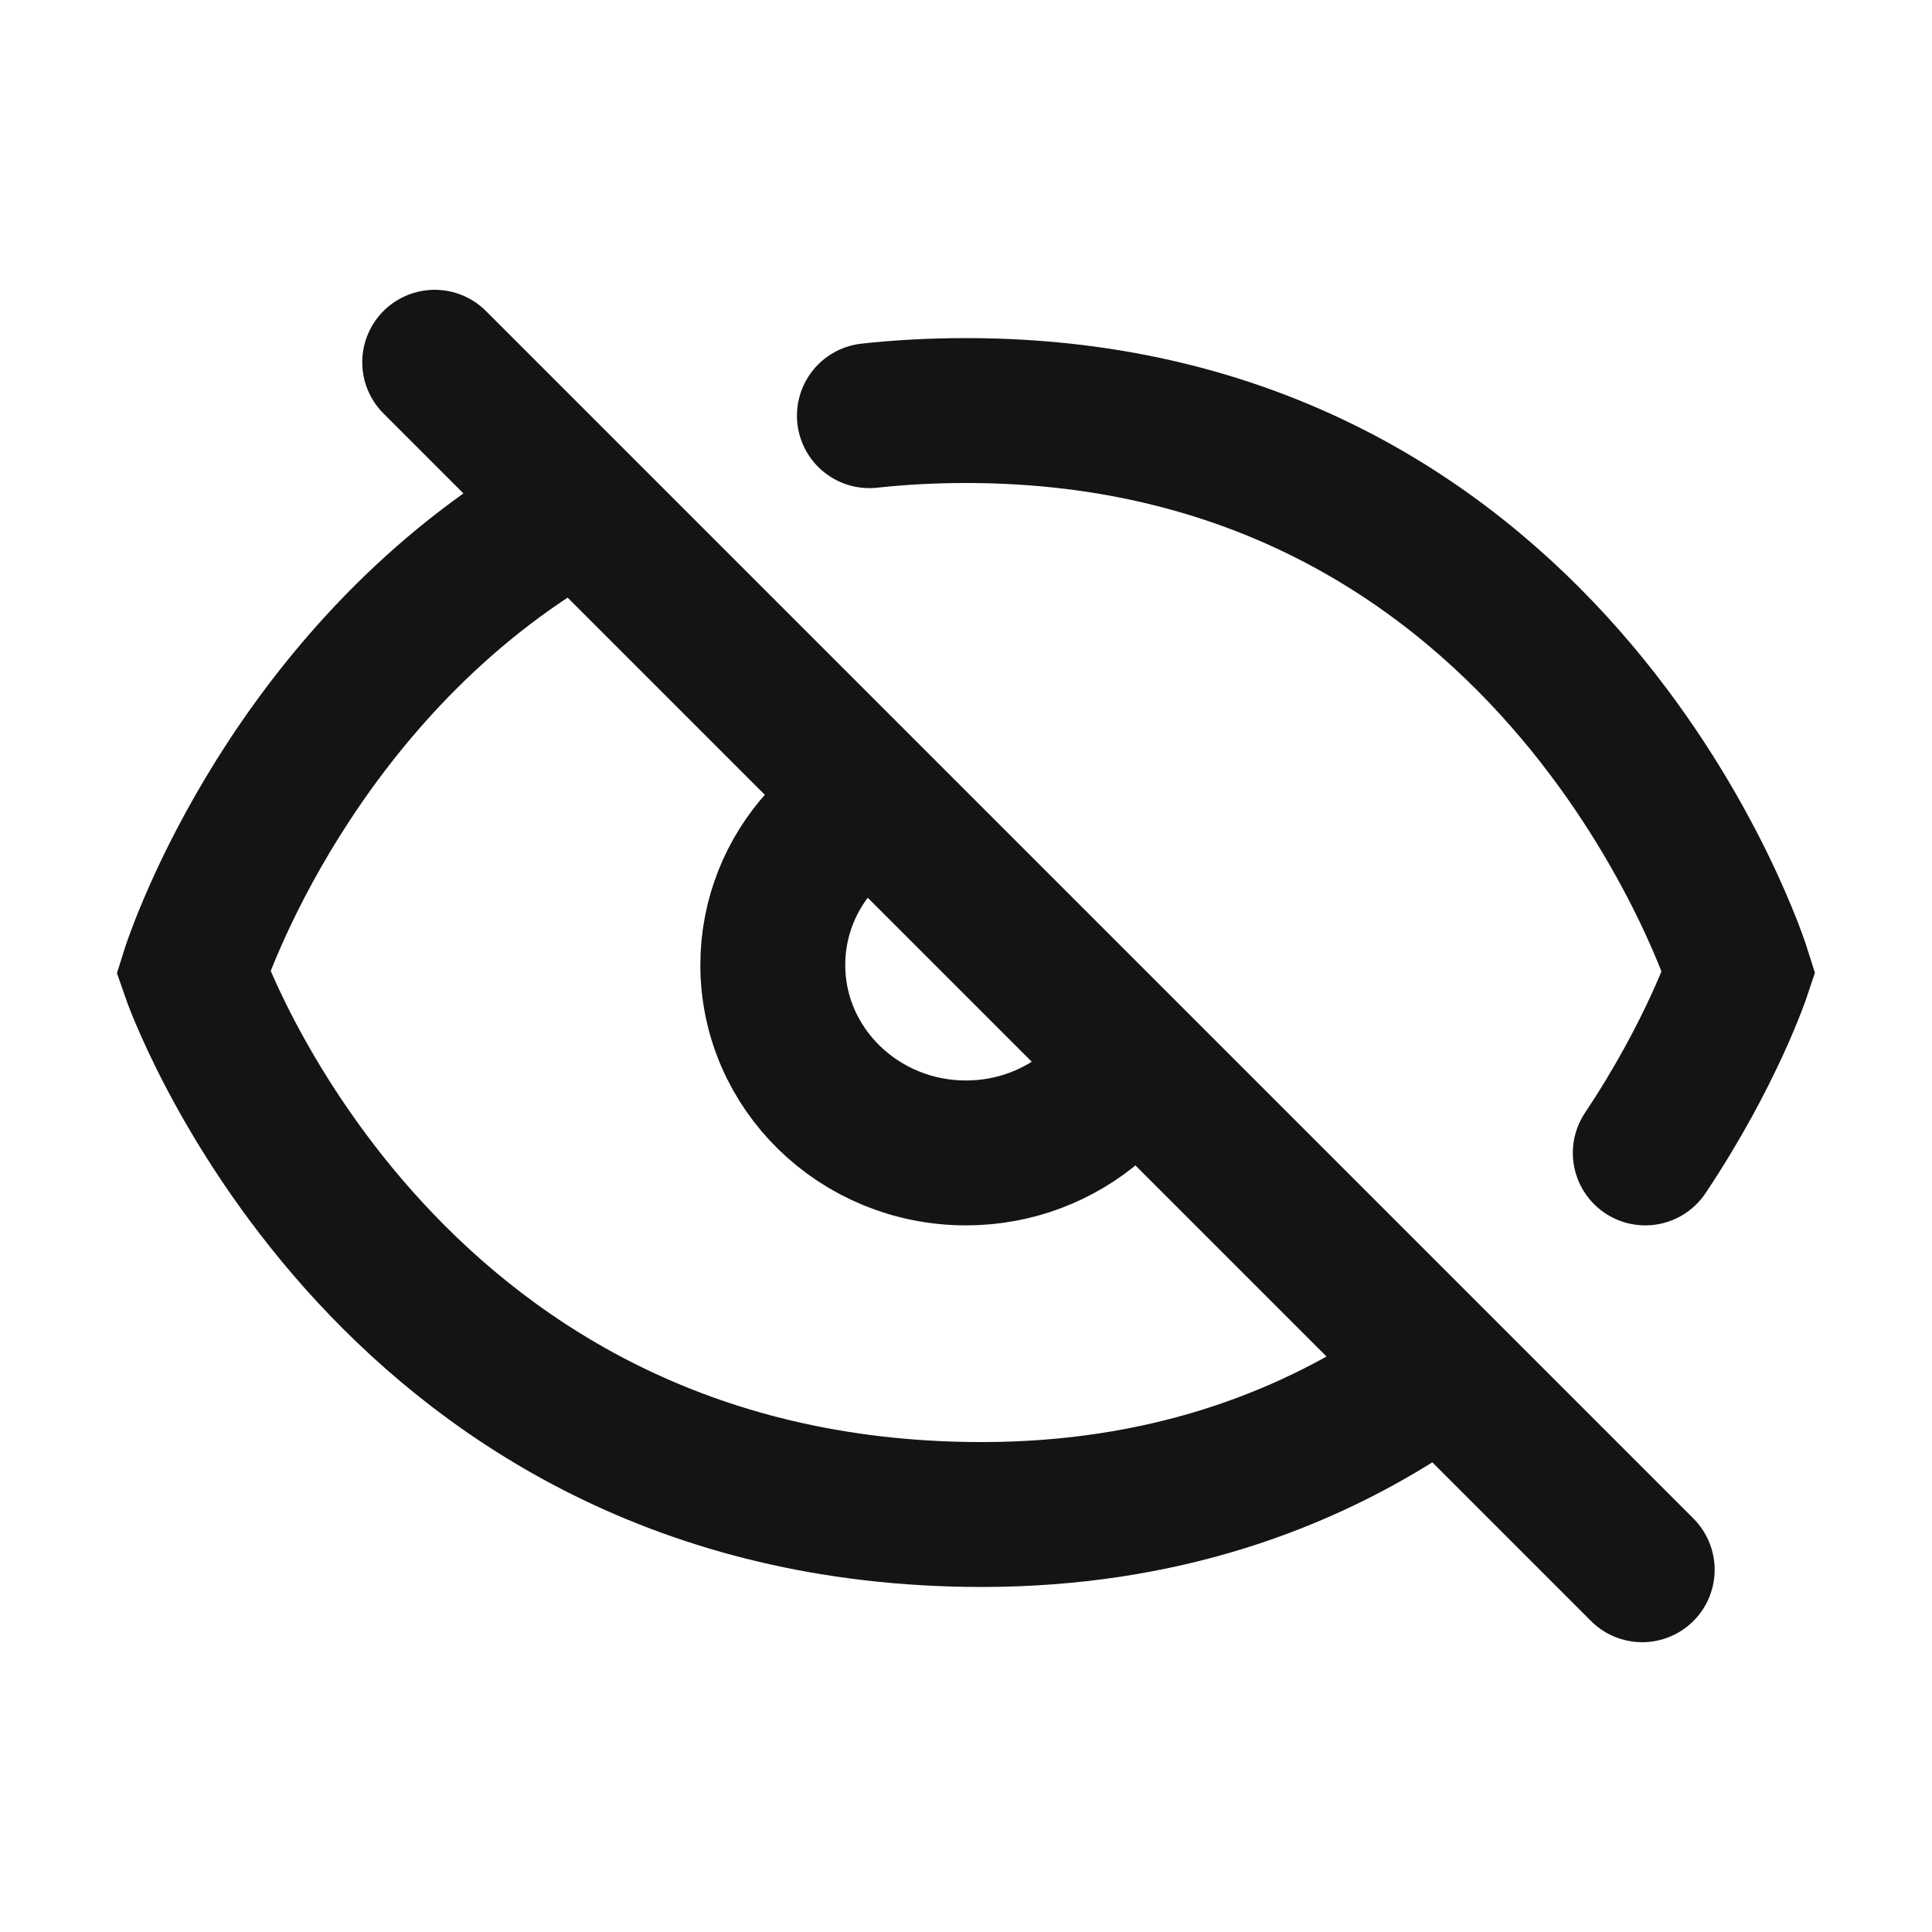
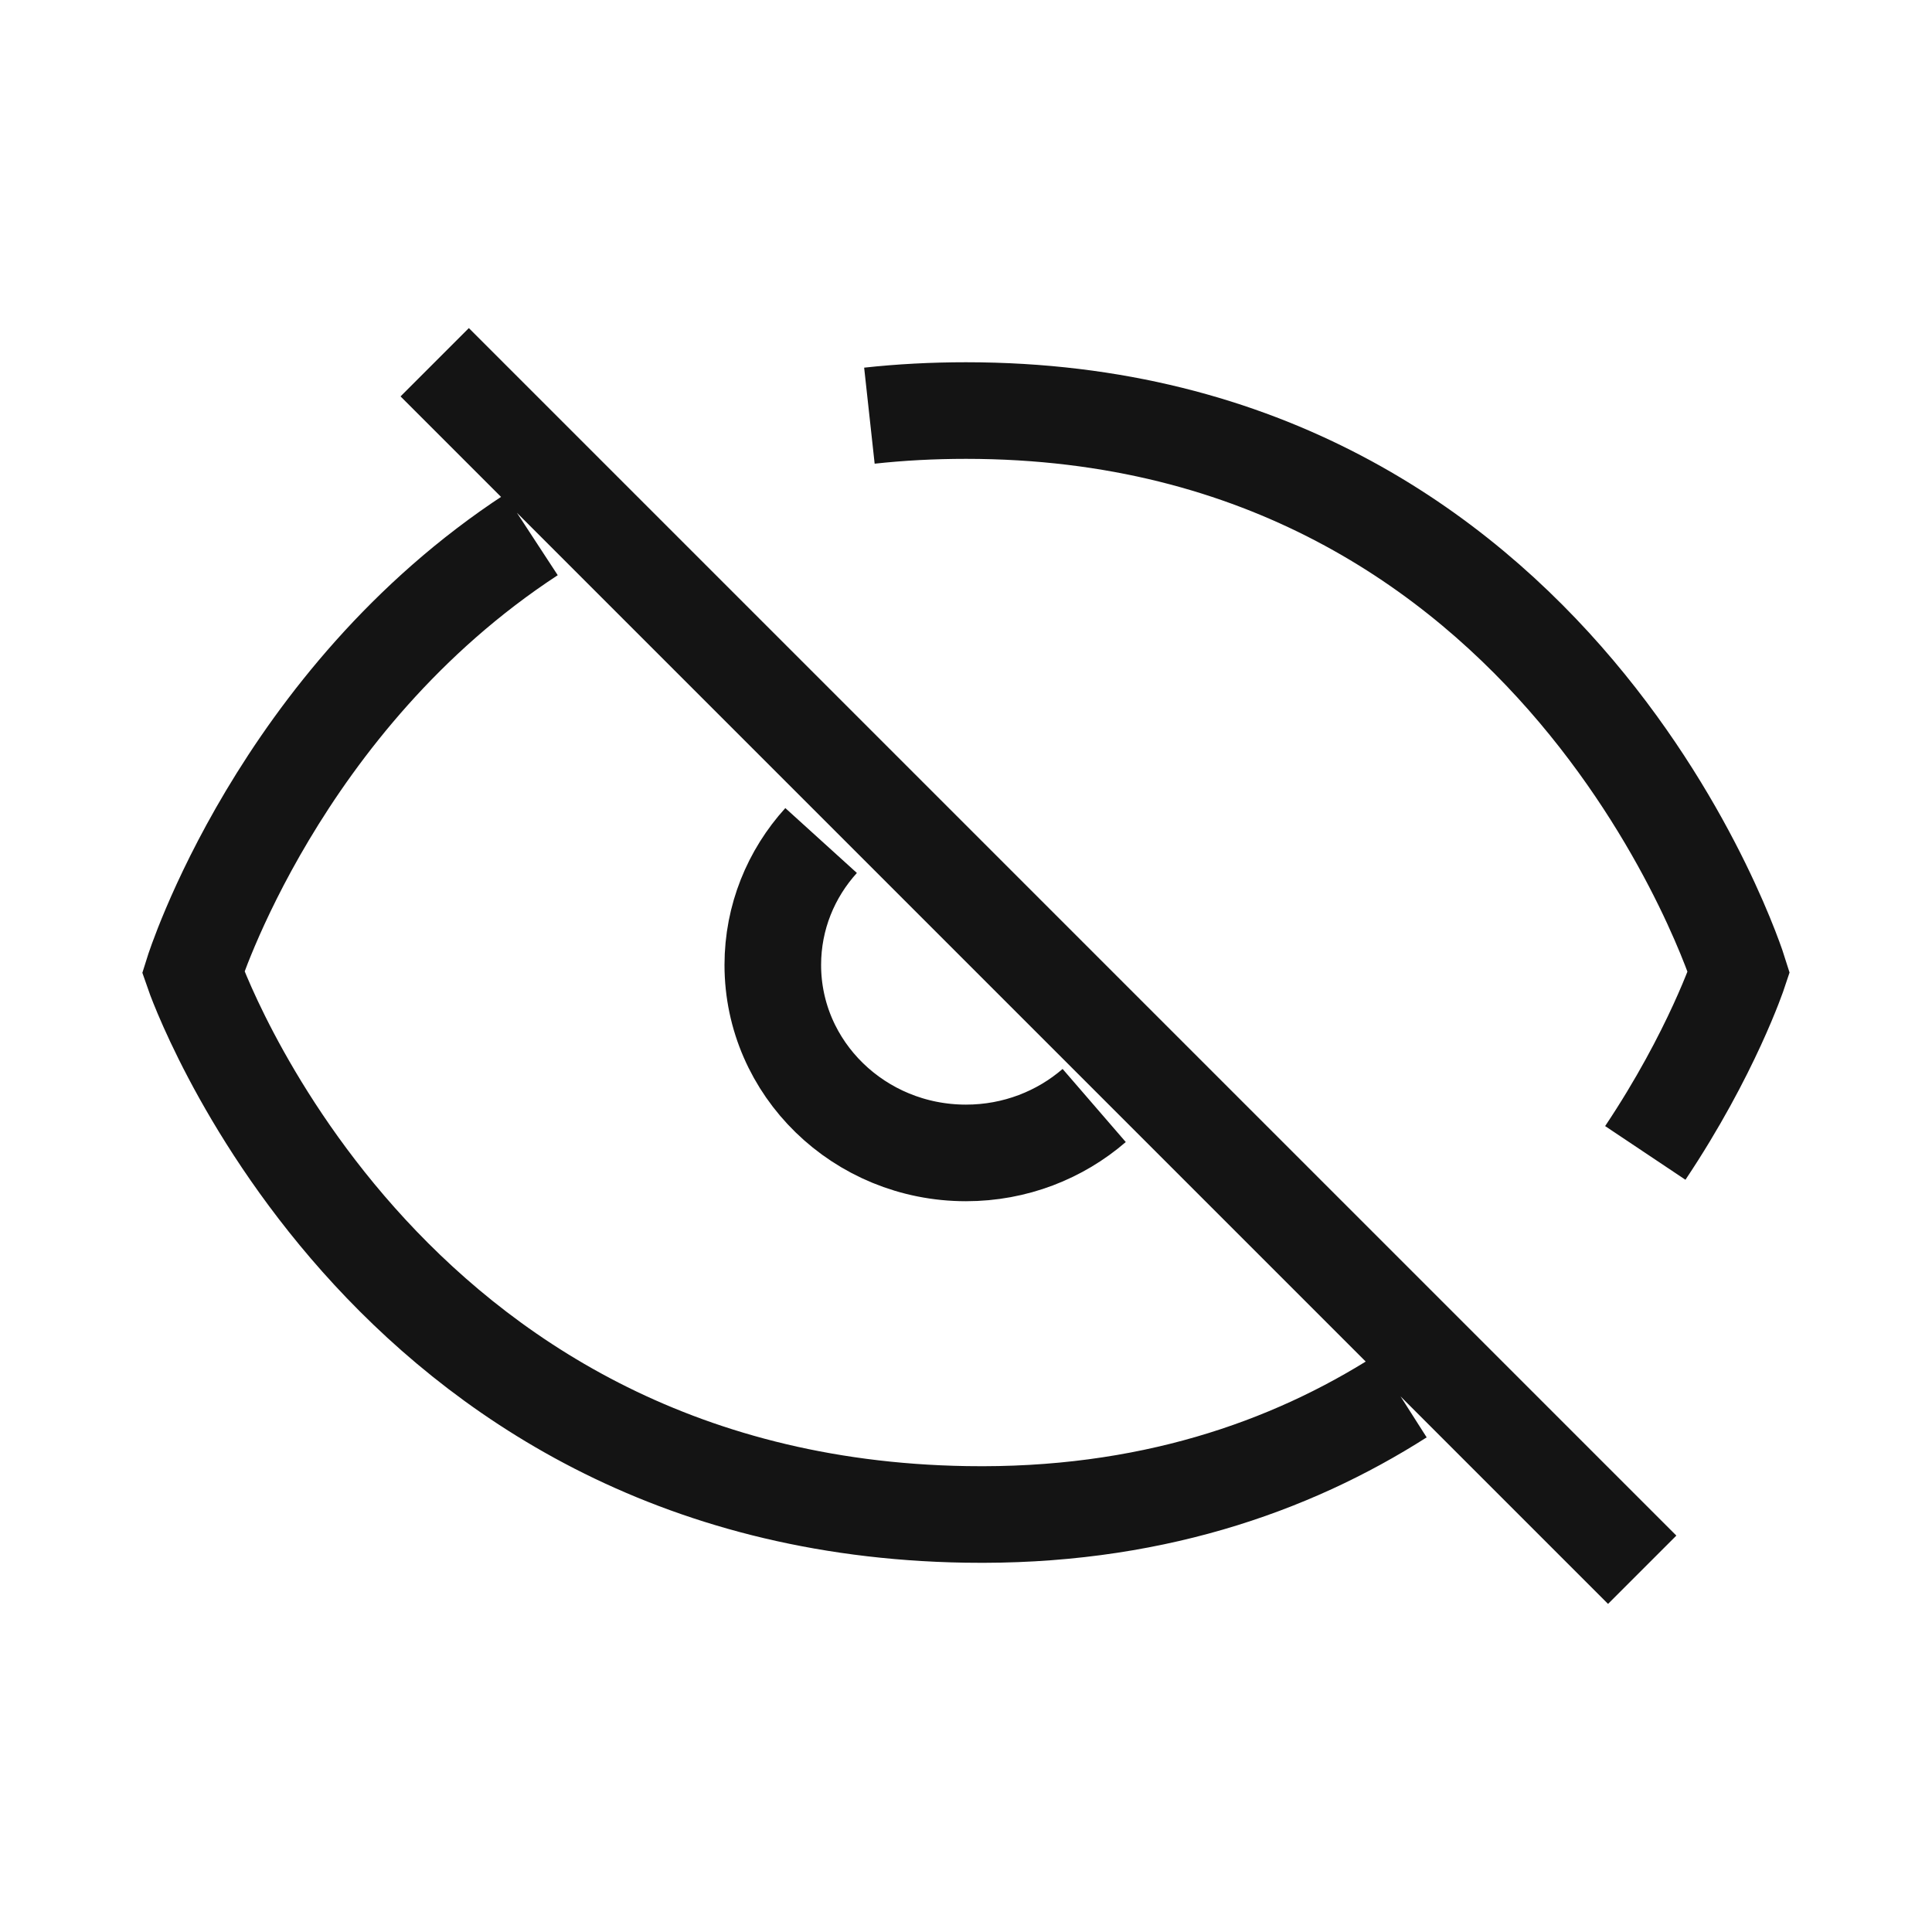
<svg xmlns="http://www.w3.org/2000/svg" width="20" height="20" viewBox="0 0 20 20" fill="none">
-   <path d="M17 16.25L4.5 3.75M8.5 8.701C8.189 9.044 8 9.495 8 9.989C8 11.063 8.895 11.935 10 11.935C10.509 11.935 10.974 11.749 11.327 11.444M17.032 11.935C17.721 10.904 18 10.063 18 10.063C18 10.063 16.18 4.25 10 4.25C9.653 4.25 9.32 4.268 9 4.303M14.5 14.458C13.352 15.19 11.874 15.708 10 15.677C3.897 15.578 2 10.063 2 10.063C2 10.063 2.882 7.248 5.5 5.536" stroke="#141414" stroke-width="1.5" stroke-linecap="round" />
+   <path d="M17 16.25L4.5 3.75M8.5 8.701C8.189 9.044 8 9.495 8 9.989C8 11.063 8.895 11.935 10 11.935C10.509 11.935 10.974 11.749 11.327 11.444M17.032 11.935C17.721 10.904 18 10.063 18 10.063C18 10.063 16.18 4.25 10 4.25C9.653 4.25 9.32 4.268 9 4.303M14.5 14.458C13.352 15.19 11.874 15.708 10 15.677C3.897 15.578 2 10.063 2 10.063C2 10.063 2.882 7.248 5.5 5.536" stroke="#141414" strokeWidth="1.5" strokeLinecap="round" />
</svg>
